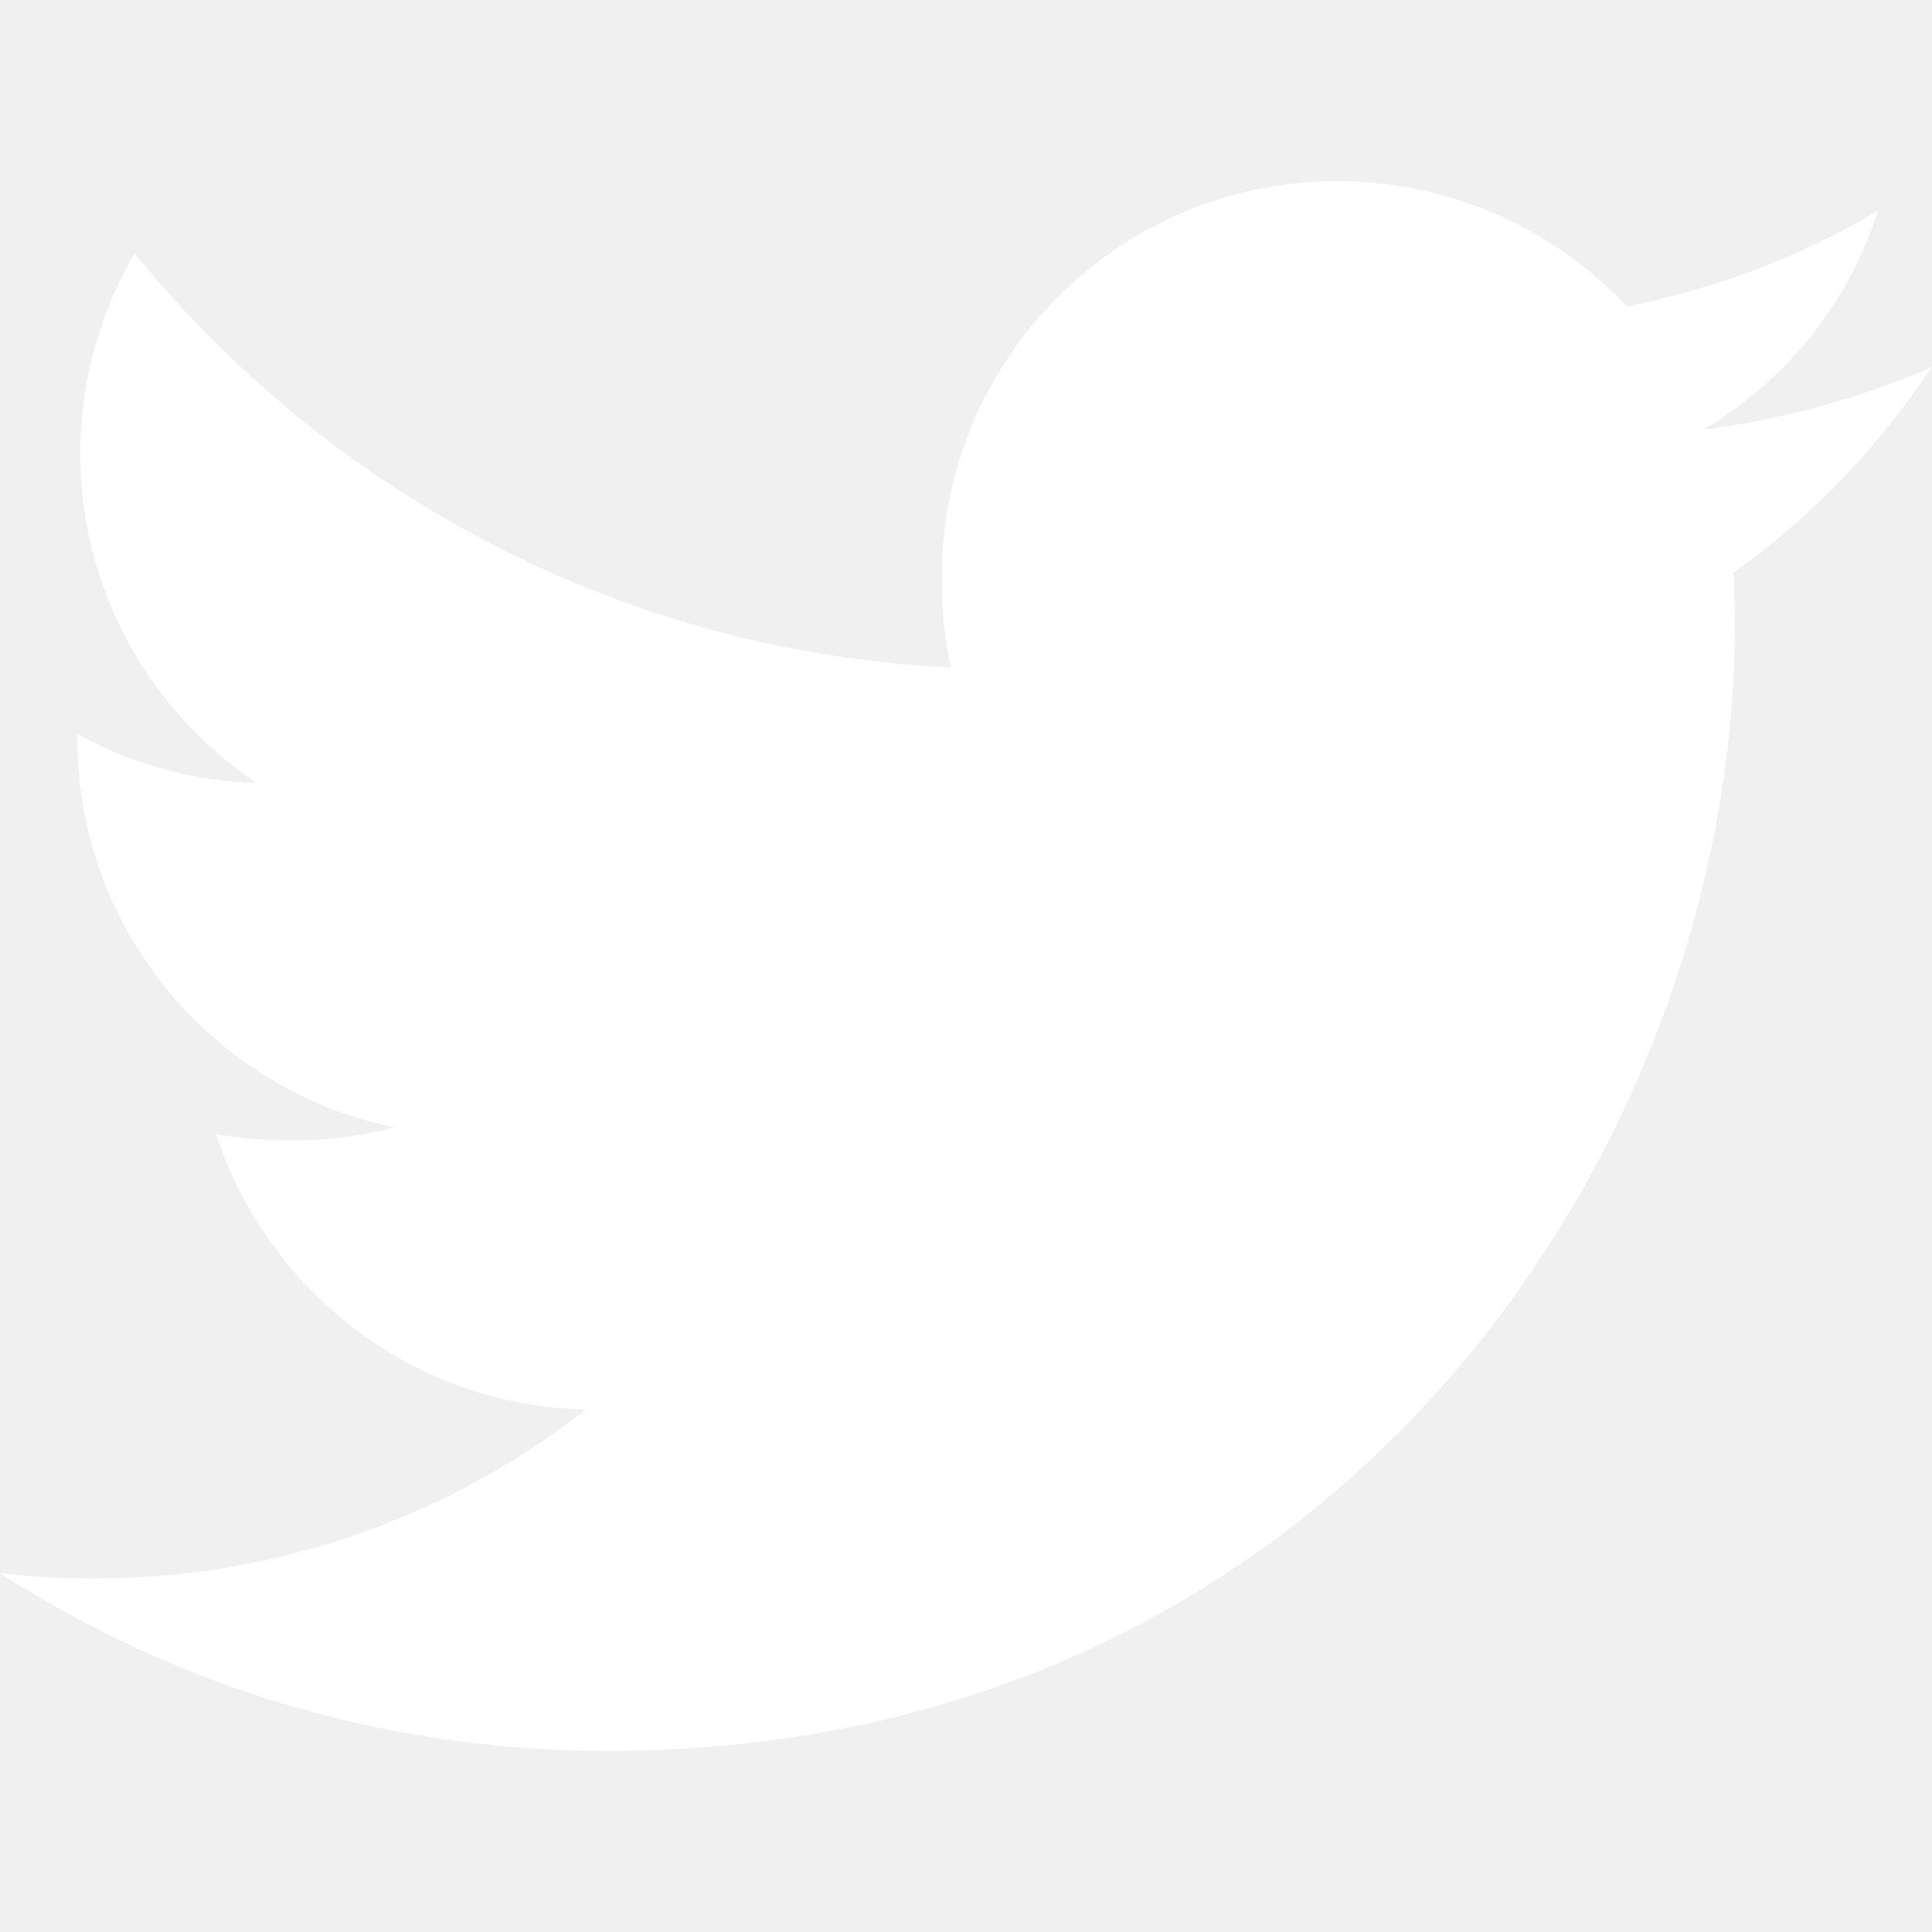
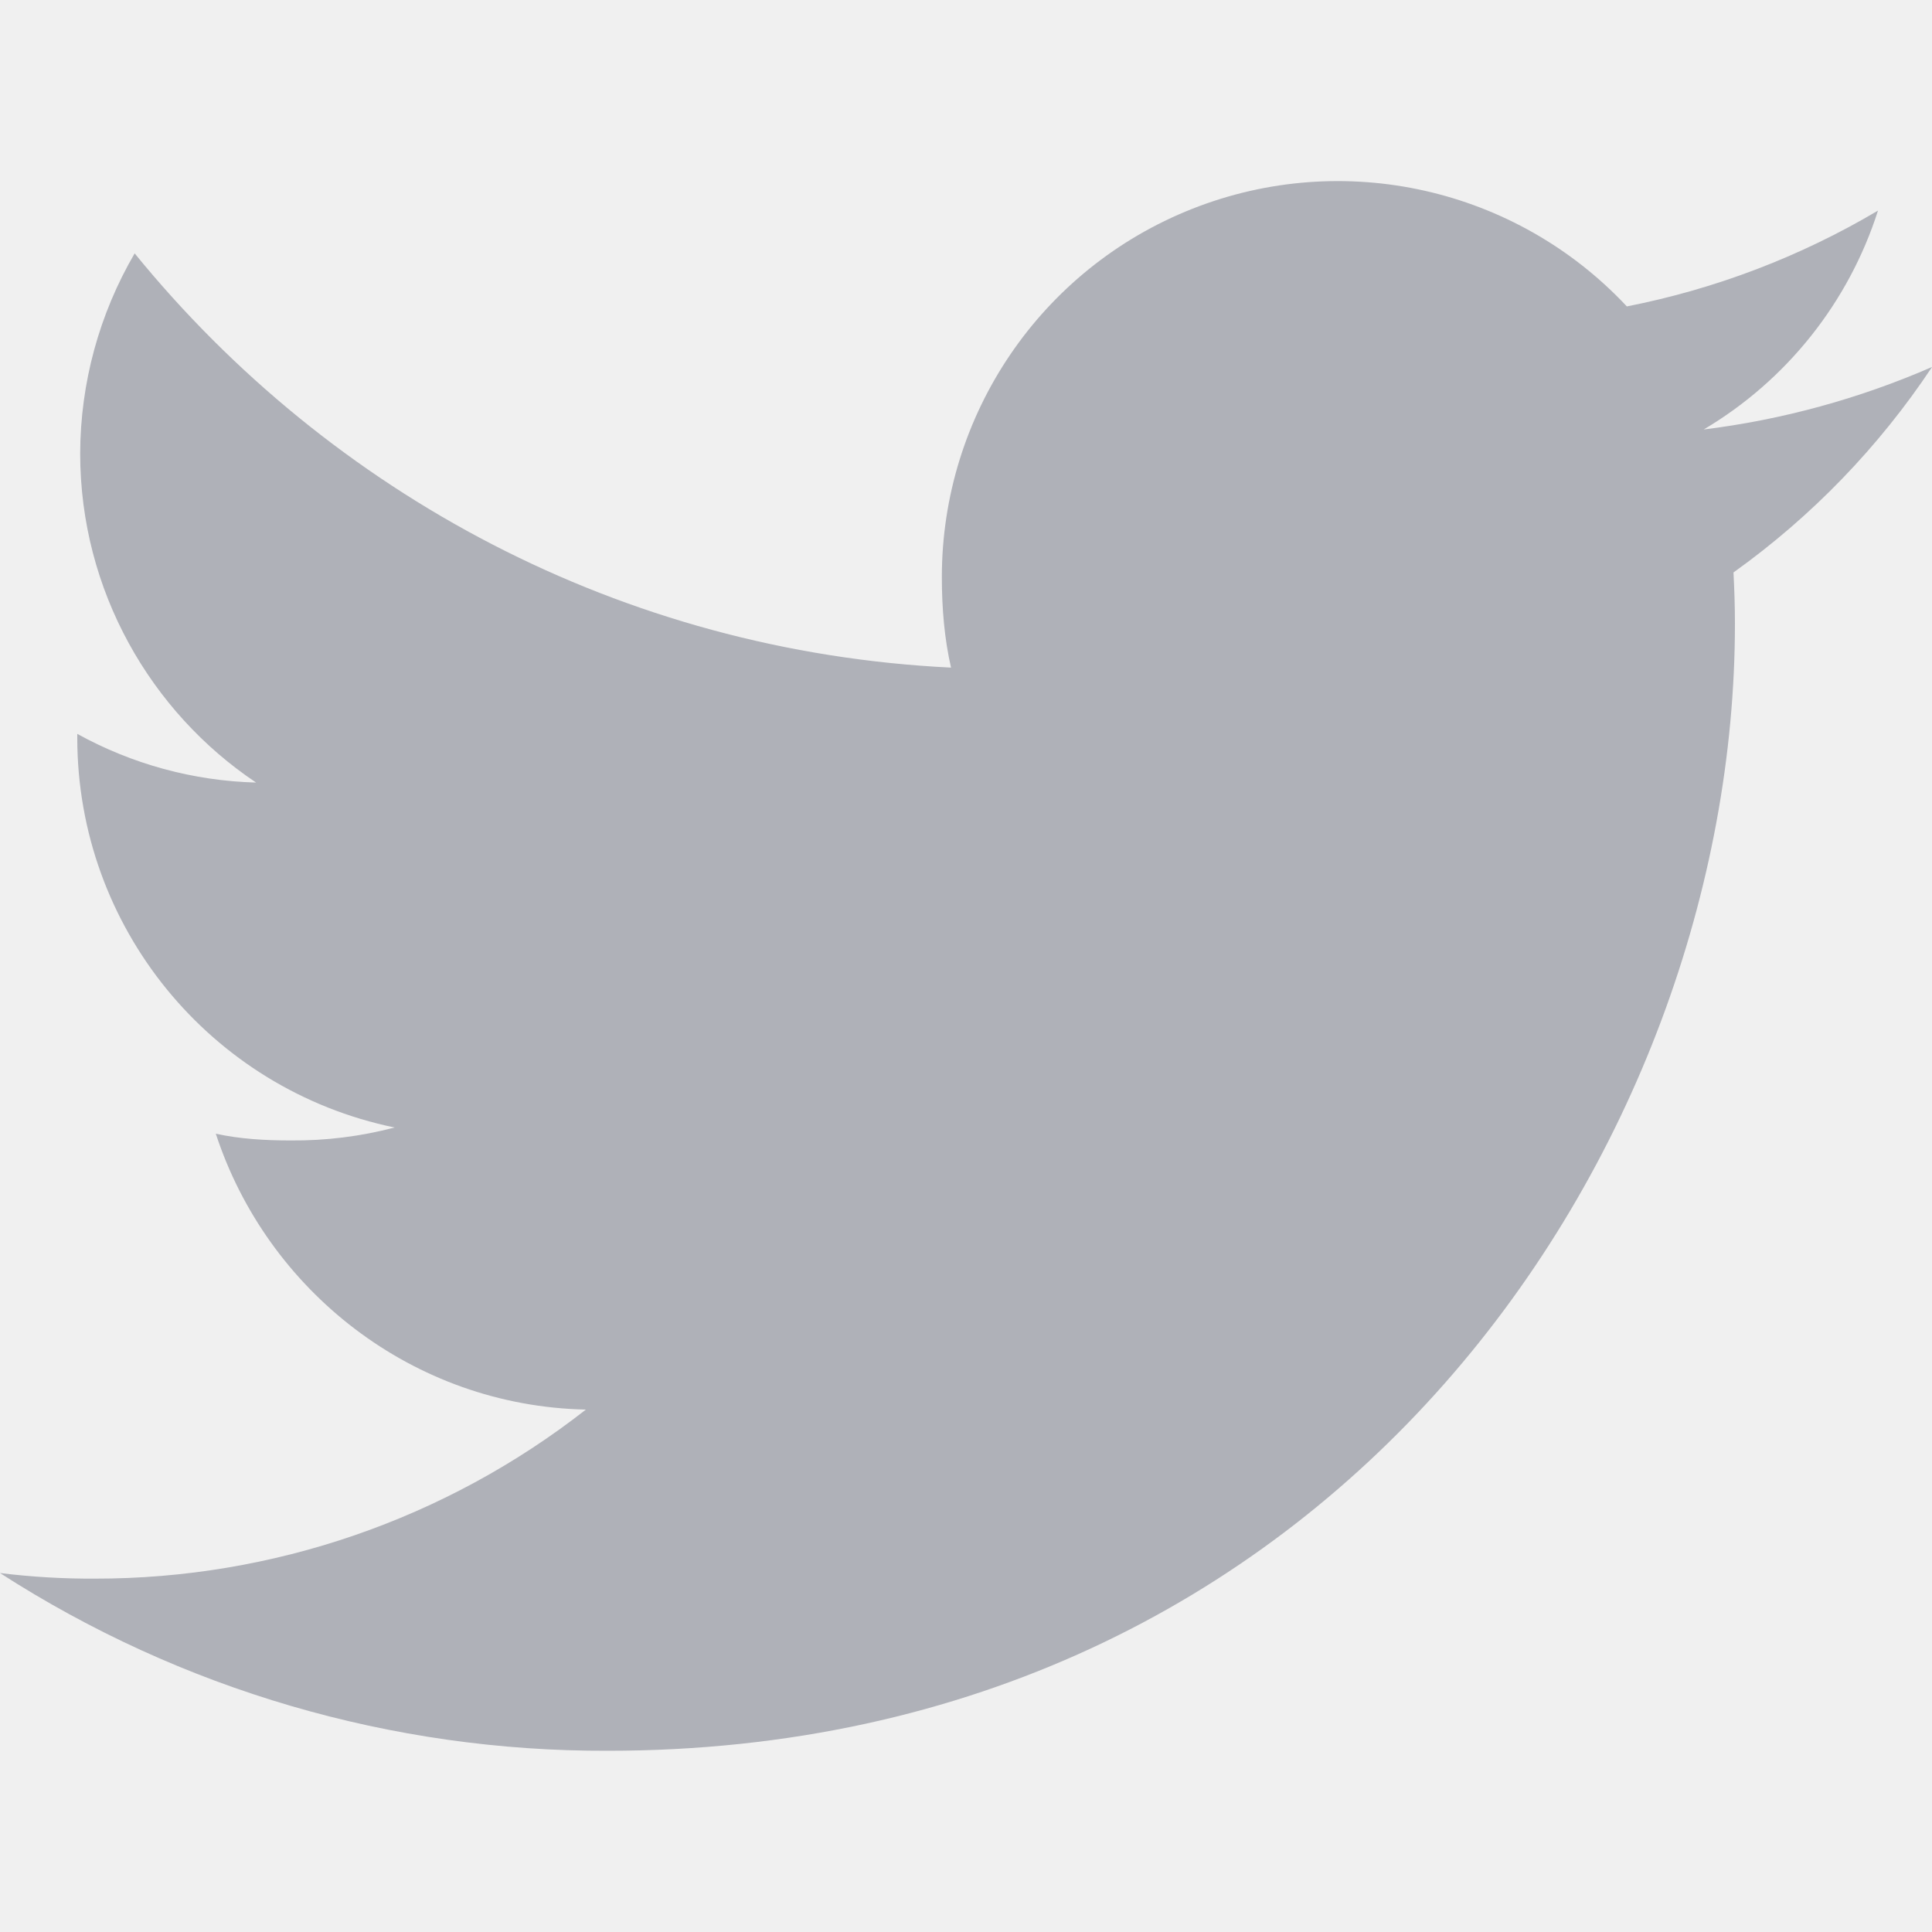
- <svg xmlns="http://www.w3.org/2000/svg" width="20" height="20" viewBox="0 0 20 20" fill="none">
-   <g clip-path="url(#clip0_1:670)">
-     <path d="M20 3.799C19.256 4.125 18.464 4.341 17.637 4.446C18.488 3.939 19.136 3.141 19.441 2.18C18.649 2.652 17.774 2.986 16.841 3.172C16.089 2.371 15.016 1.875 13.846 1.875C11.576 1.875 9.749 3.717 9.749 5.976C9.749 6.301 9.776 6.614 9.844 6.911C6.435 6.745 3.419 5.111 1.393 2.623C1.039 3.236 0.831 3.939 0.831 4.695C0.831 6.115 1.562 7.374 2.652 8.102C1.994 8.09 1.347 7.899 0.8 7.598C0.8 7.61 0.8 7.626 0.8 7.643C0.8 9.635 2.221 11.29 4.085 11.671C3.751 11.762 3.388 11.806 3.01 11.806C2.748 11.806 2.482 11.791 2.234 11.736C2.765 13.36 4.272 14.554 6.065 14.592C4.67 15.684 2.899 16.341 0.981 16.341C0.645 16.341 0.323 16.326 0 16.285C1.816 17.456 3.969 18.125 6.29 18.125C13.835 18.125 17.96 11.875 17.96 6.457C17.96 6.276 17.954 6.101 17.945 5.928C18.759 5.35 19.442 4.629 20 3.799Z" fill="white" />
+ <svg xmlns="http://www.w3.org/2000/svg" width="20" height="20" fill="none">
+   <g clip-path="url(#a)">
+     <path d="M20 3.799a8.549 8.549 0 0 1-2.363.647 4.077 4.077 0 0 0 1.804-2.266 8.192 8.192 0 0 1-2.6.992A4.099 4.099 0 0 0 9.75 5.976c0 .325.027.638.095.935-3.409-.166-6.425-1.8-8.451-4.288A4.128 4.128 0 0 0 .83 4.694c0 1.42.732 2.679 1.821 3.407A4.05 4.05 0 0 1 .8 7.597v.045a4.119 4.119 0 0 0 3.285 4.03 4.09 4.09 0 0 1-1.075.134c-.262 0-.527-.015-.776-.07.531 1.624 2.038 2.818 3.831 2.856a8.238 8.238 0 0 1-5.084 1.75A7.67 7.67 0 0 1 0 16.284a11.543 11.543 0 0 0 6.29 1.84c7.545 0 11.67-6.25 11.67-11.668 0-.18-.006-.356-.015-.53A8.179 8.179 0 0 0 20 3.8Z" fill="#AFB1B8" />
  </g>
  <defs>
-     <clipPath id="clip0_1:670">
-       <rect width="20" height="20" fill="white" />
+     <clipPath id="a">
+       <path fill="#fff" d="M0 0h20v20H0z" />
    </clipPath>
  </defs>
</svg>
